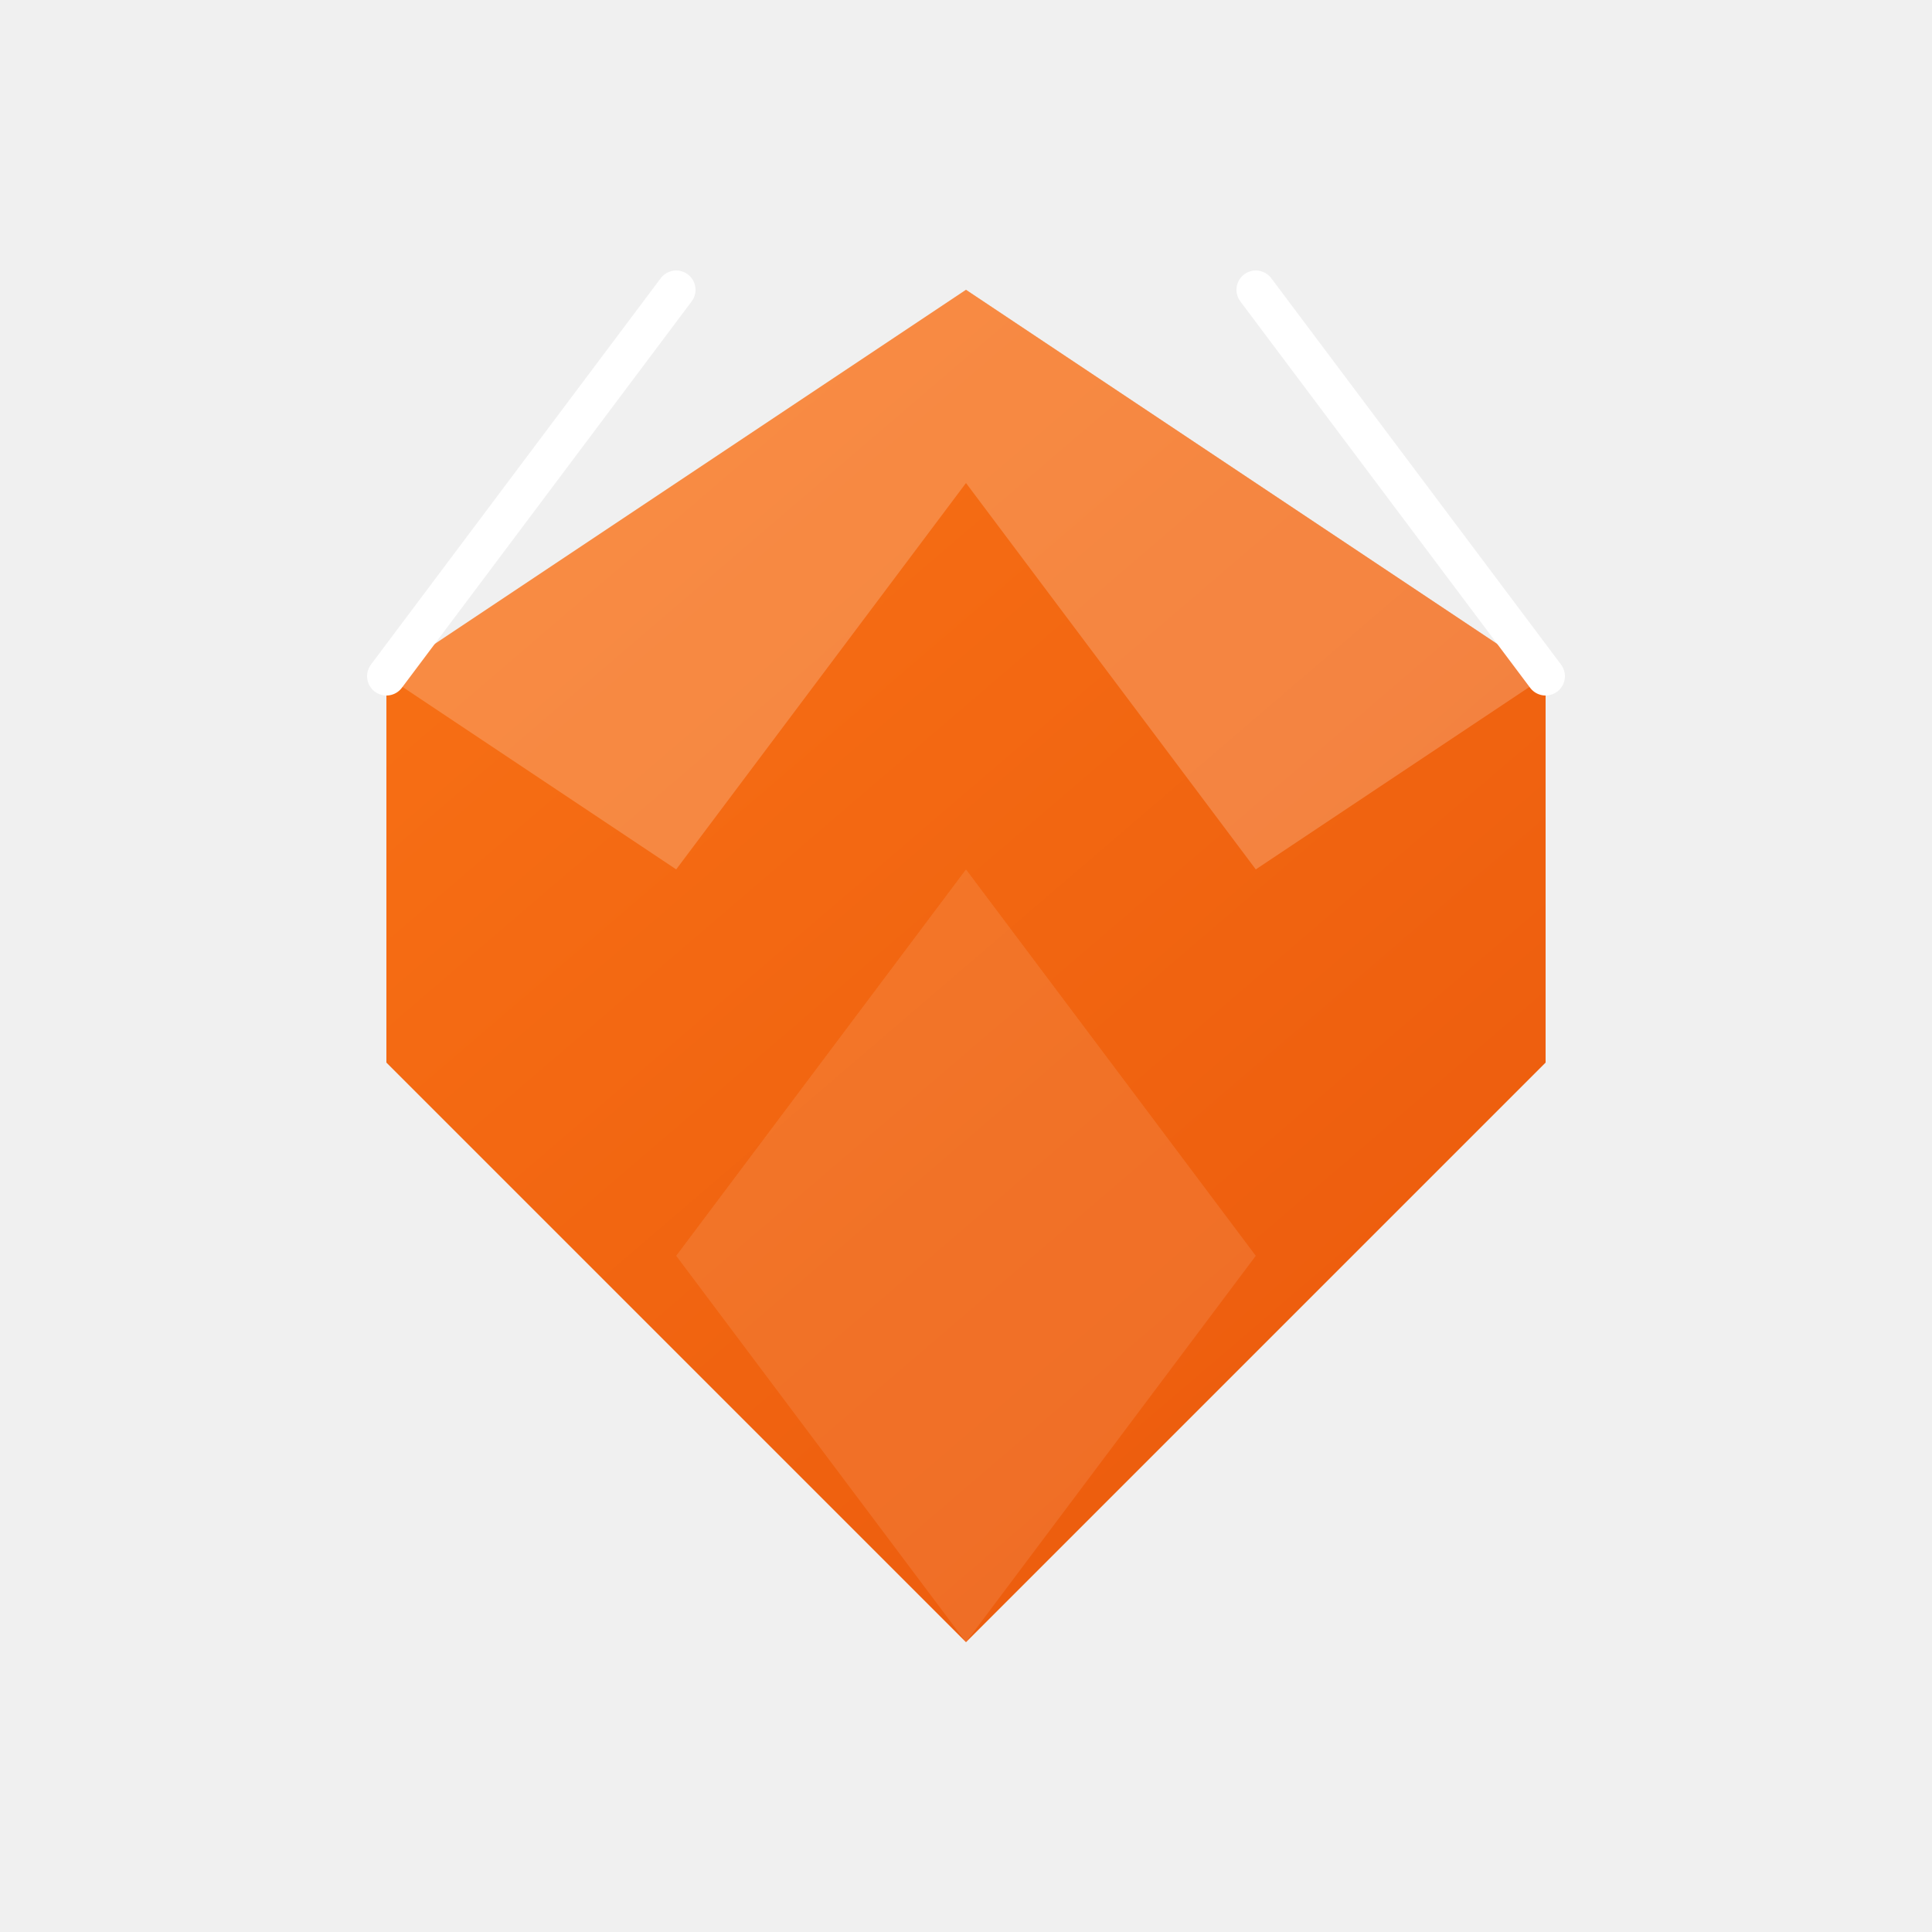
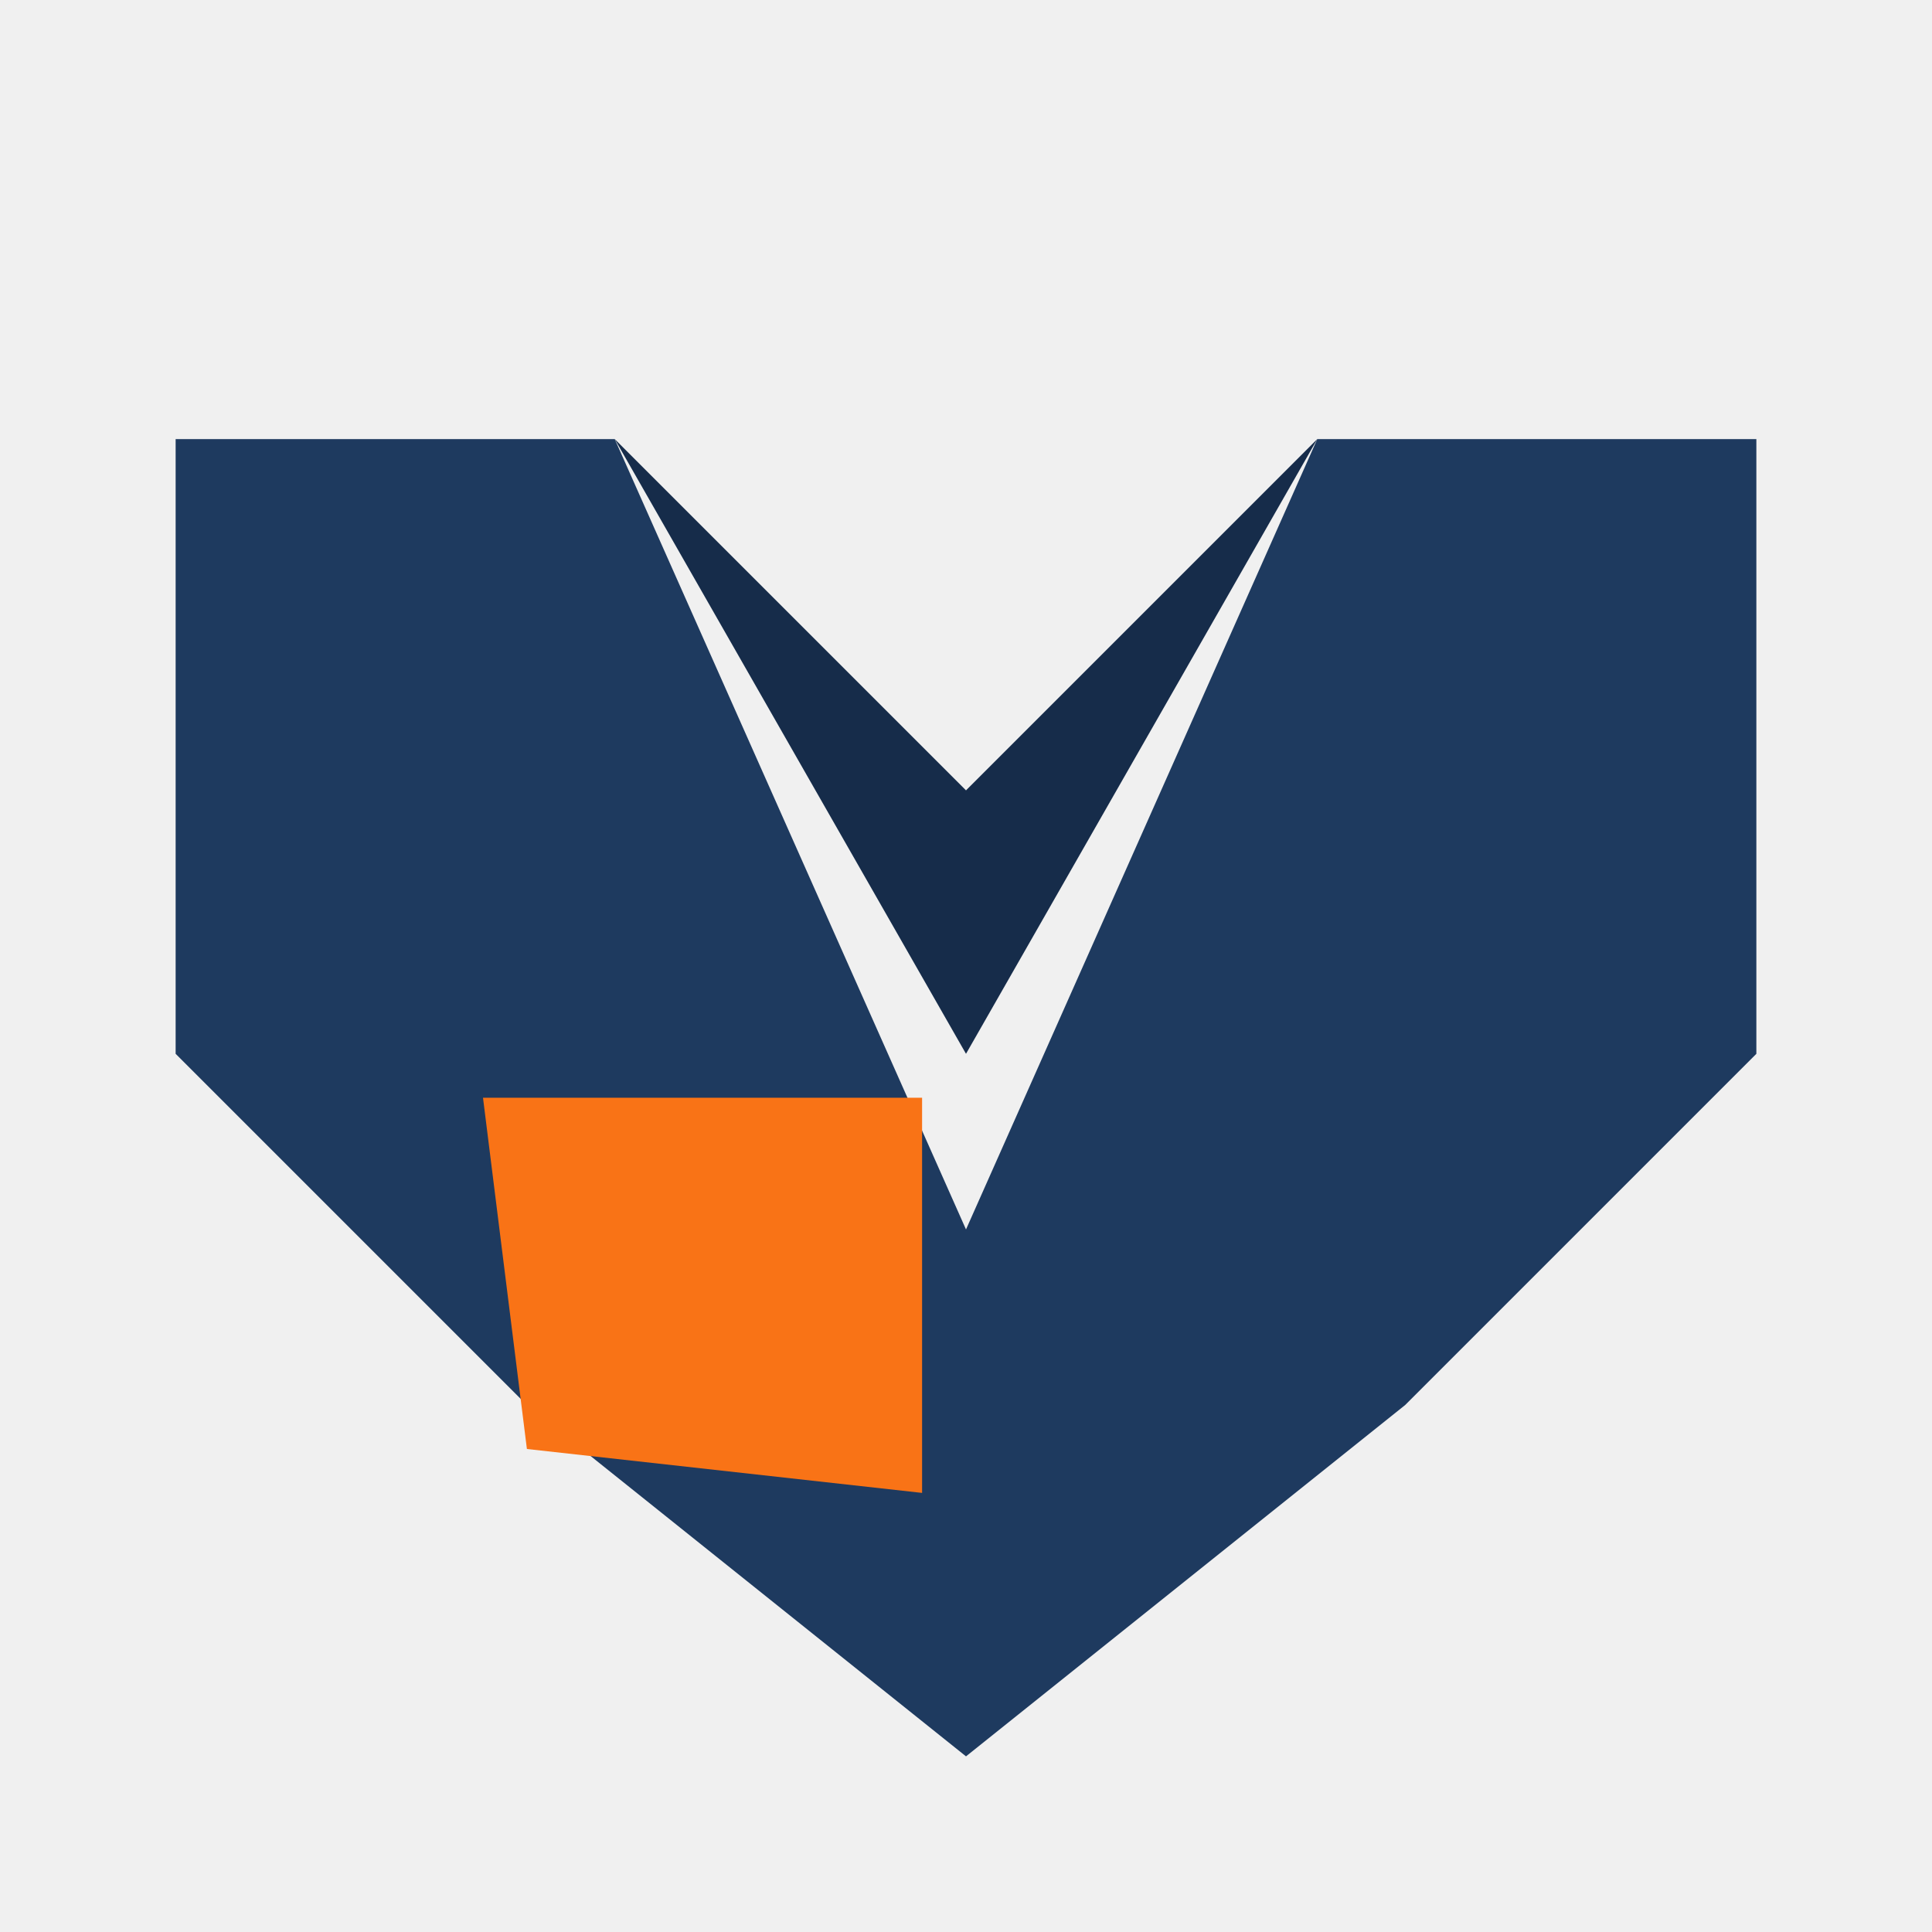
- <svg xmlns="http://www.w3.org/2000/svg" width="100" height="100" viewBox="0 0 100 100" fill="none">
-   <path d="M20 35L50 15L80 35L80 55L50 85L20 55V35Z" fill="url(#paint0_linear)" />
-   <path d="M50 15L20 35L35 45L50 25L65 45L80 35L50 15Z" fill="#ffffff" fill-opacity="0.2" />
-   <path d="M50 85L35 65L50 45L65 65L50 85Z" fill="#ffffff" fill-opacity="0.1" />
-   <path d="M20 35L35 15M80 35L65 15" stroke="white" stroke-width="2" stroke-linecap="round" />
-   <defs>
-     <linearGradient id="paint0_linear" x1="20" y1="15" x2="80" y2="85" gradientUnits="userSpaceOnUse">
-       <stop stop-color="#F97316" />
-       <stop offset="1" stop-color="#EA580C" />
-     </linearGradient>
-   </defs>
+ <svg xmlns="http://www.w3.org/2000/svg" width="44" height="44" viewBox="0 0 44 44" fill="none">
+   <path d="M4 10 L14 10 L22 28 L30 10 L40 10 L40 24 L32 32 L22 40 L12 32 L4 24 Z" fill="#1e3a5f" />
+   <path d="M14 10 L22 24 L30 10 L22 18 Z" fill="#162c4a" />
+   <path d="M11 25 L21 25 L21 34 L12 33 Z" fill="#F97316" />
</svg>
